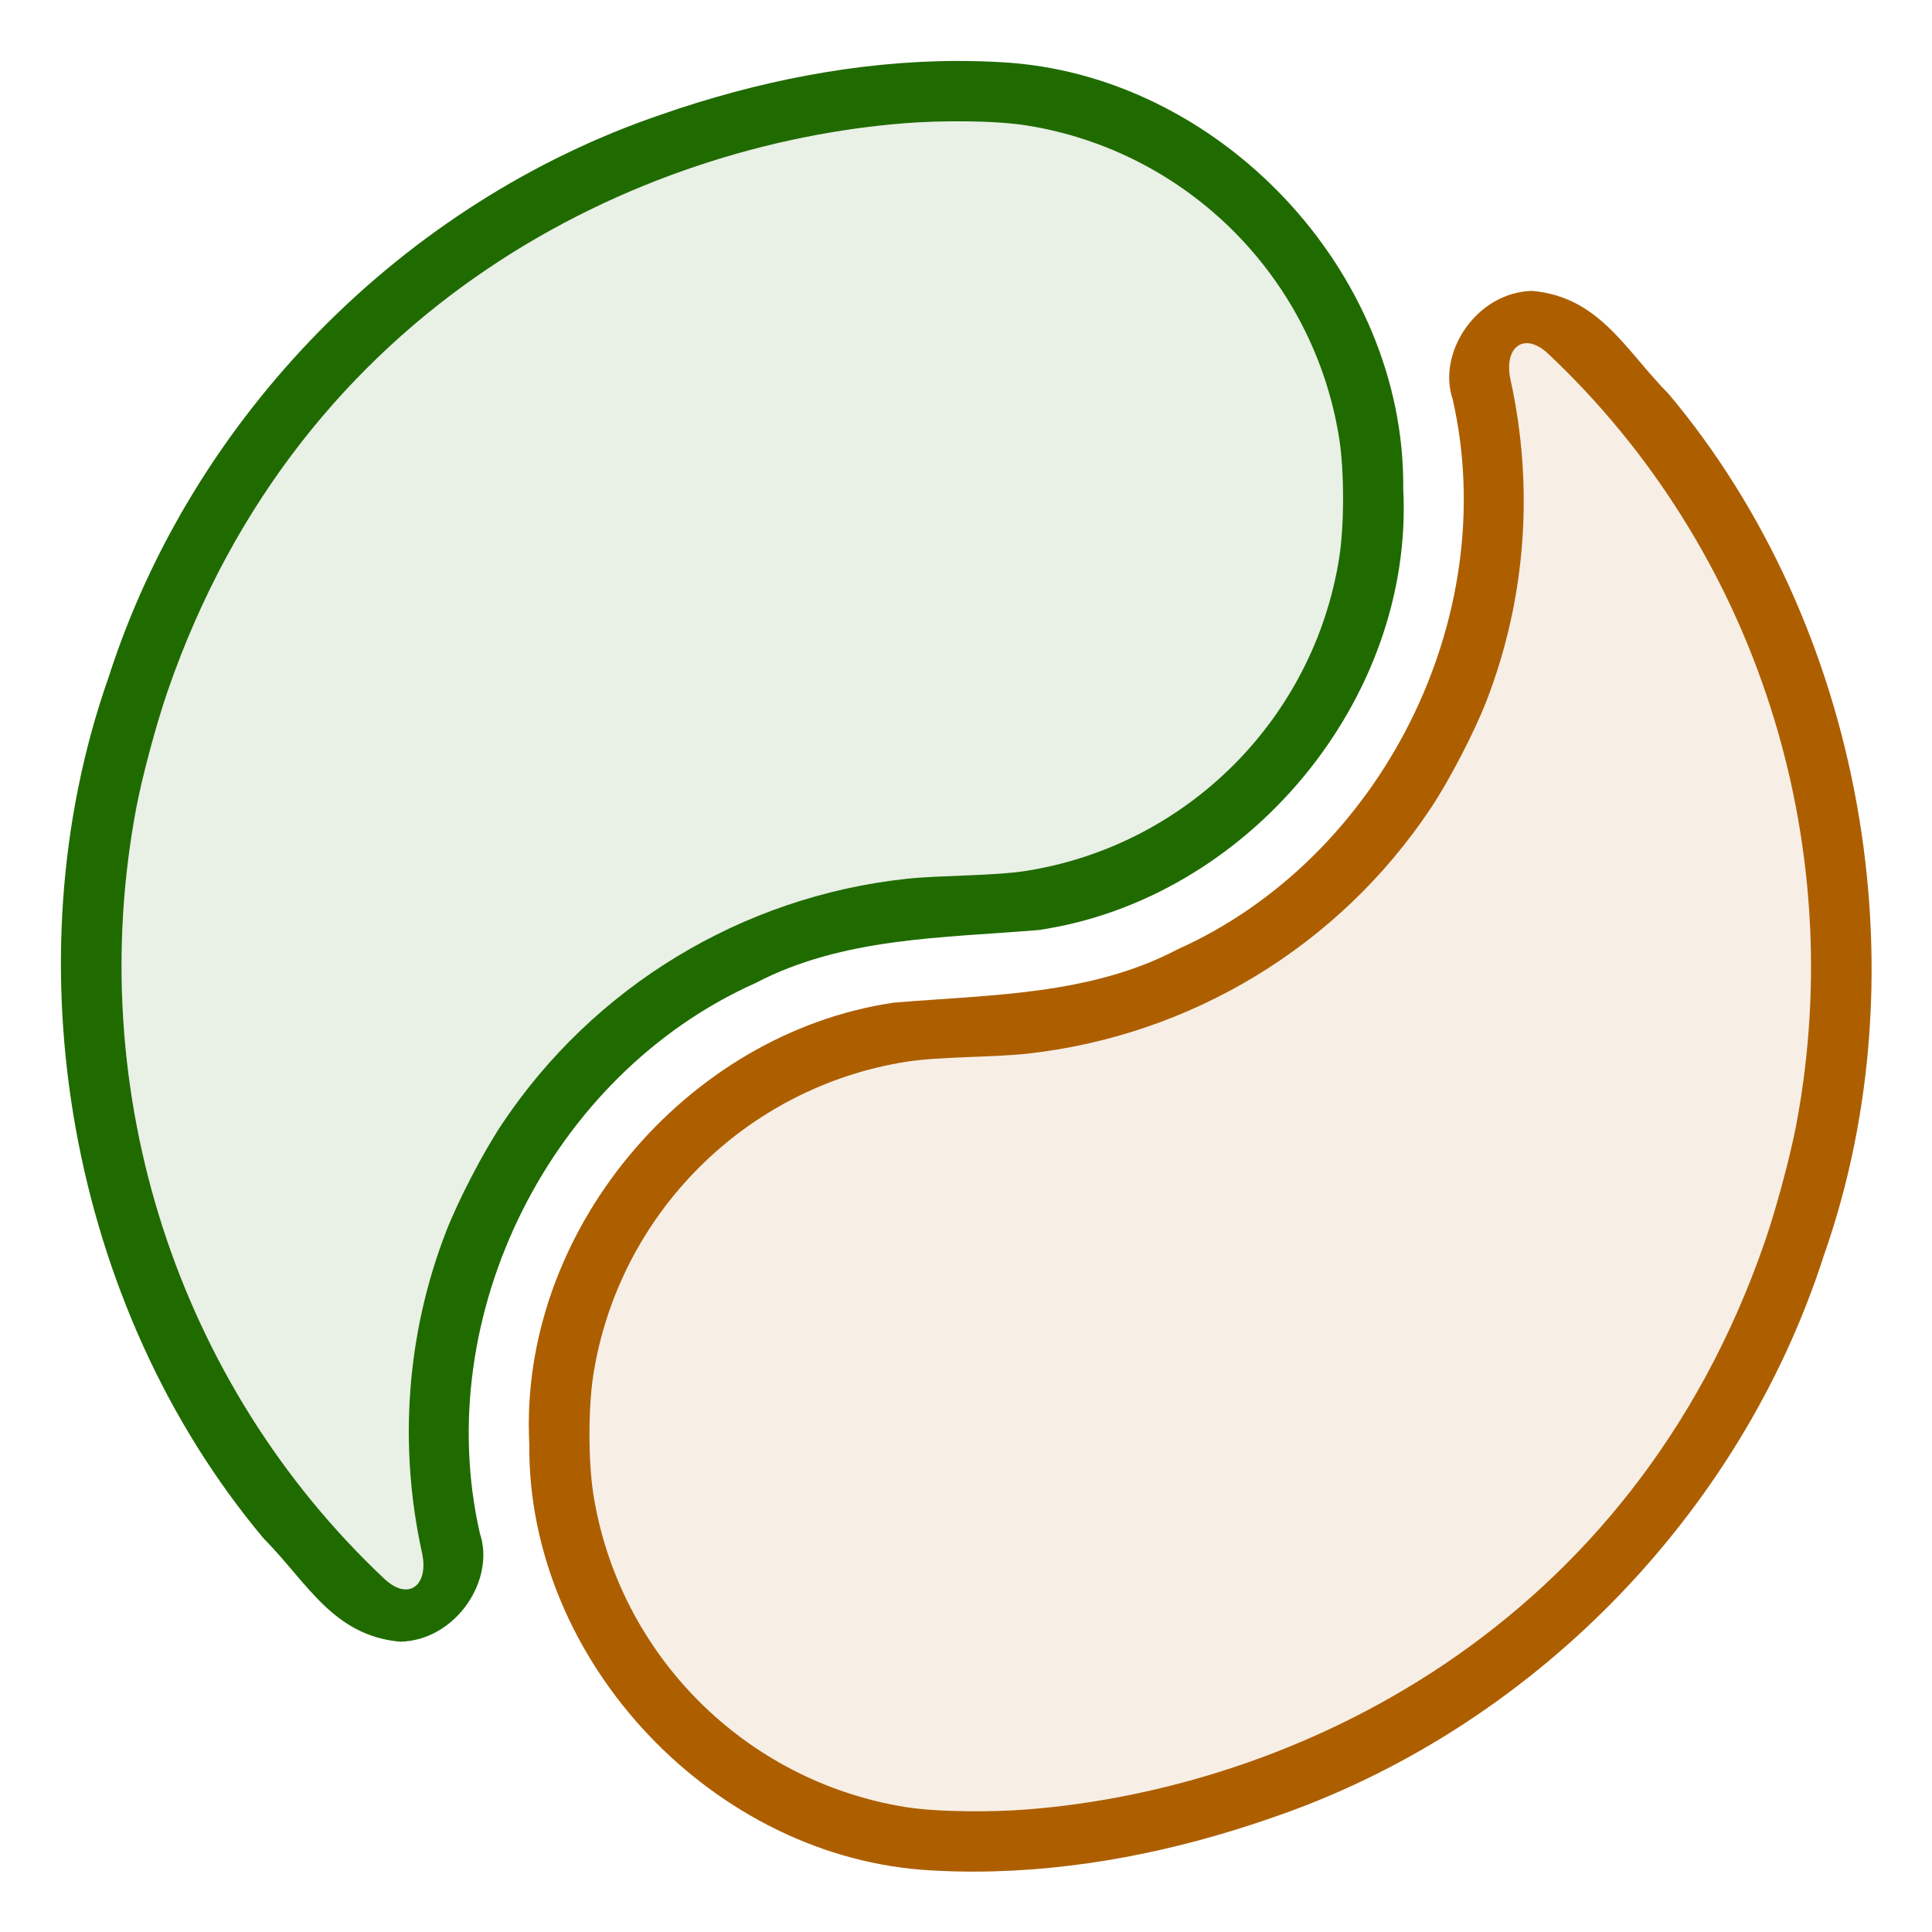
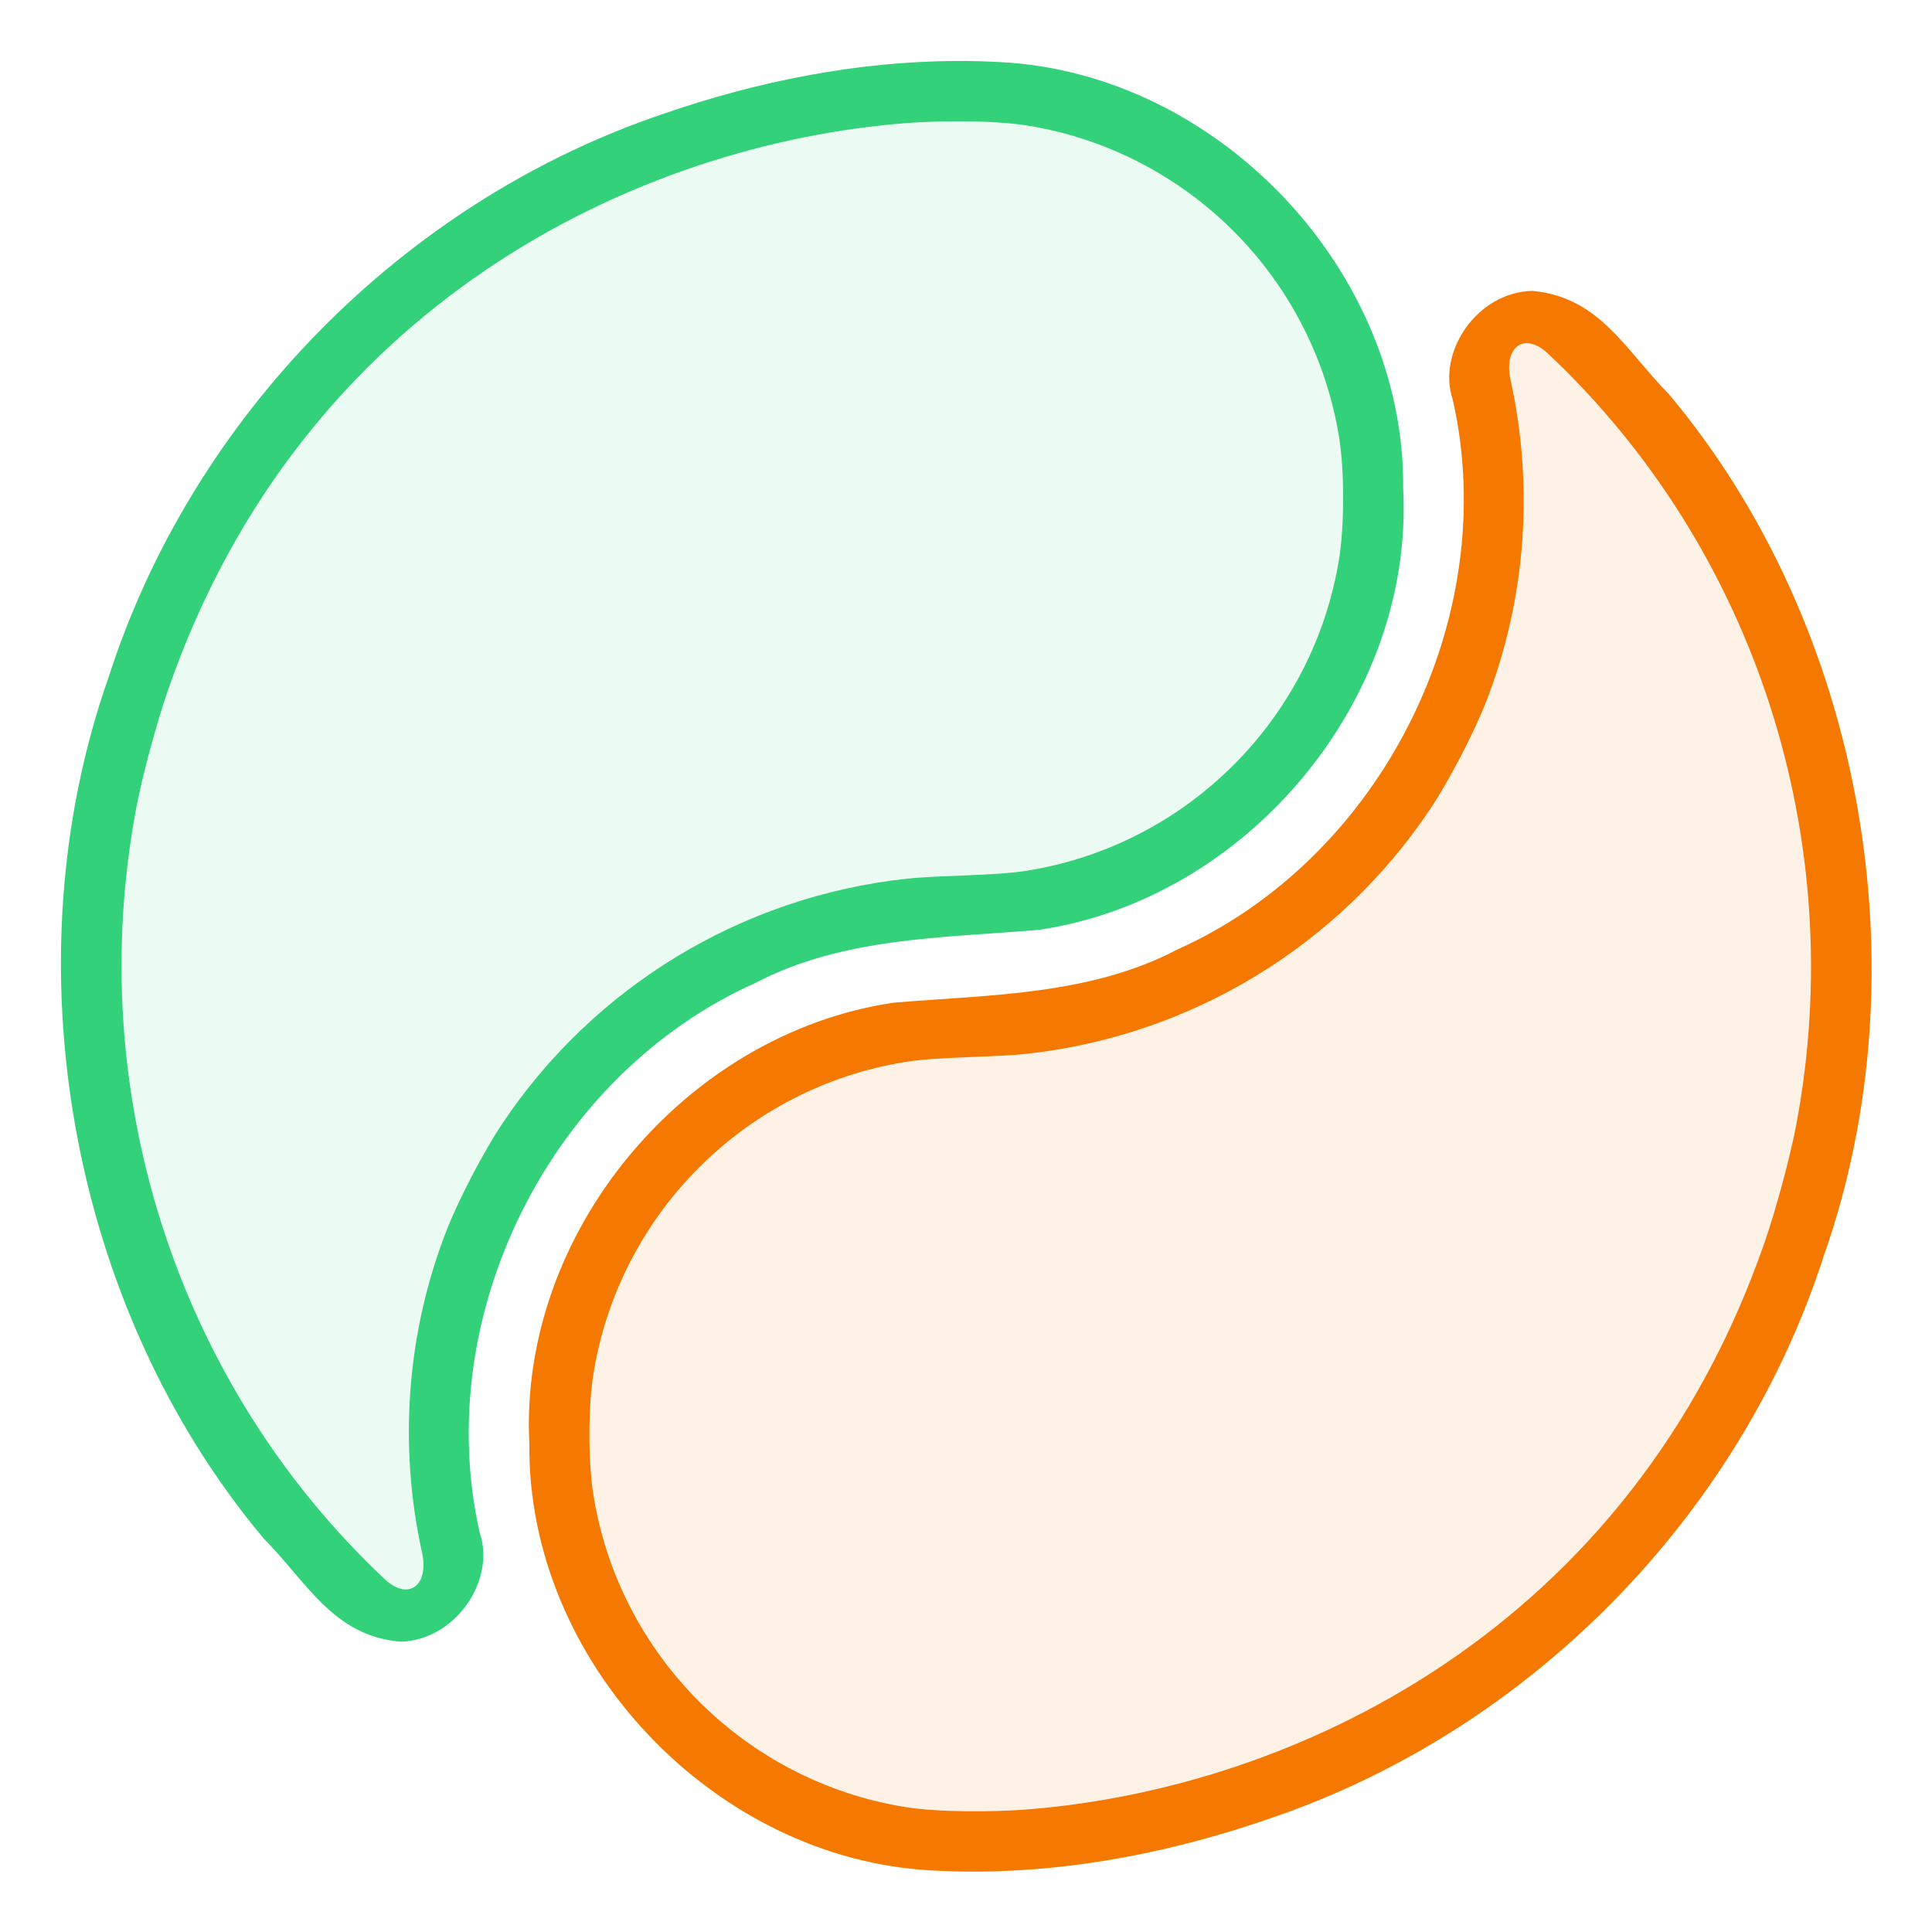
- <svg xmlns="http://www.w3.org/2000/svg" viewBox="0 0 32 32" id="svg4354" height="32" width="32" version="1.1">
-   <defs id="defs4356">
-     </defs>
-   <path id="path3-7" style="color:#000000;font-variation-settings:normal;vector-effect:none;fill:#206b00;fill-opacity:1;stroke:none;stroke-width:1;stroke-linecap:butt;stroke-linejoin:miter;stroke-miterlimit:4;stroke-dasharray:none;stroke-dashoffset:0;stroke-opacity:1;-inkscape-stroke:none;marker:none;paint-order:normal;stop-color:#000000" d="m 15.863,1.01 c 0.239,-5.334e-4 0.476,0.006 0.715,0.02 3.597,0.188 6.698,3.452 6.664,7.061 0.182,3.5 -2.582,6.804 -6.037,7.313 -1.588,0.133 -3.244,0.119 -4.697,0.881 C 9.128,17.797 7.127,21.779 7.947,25.393 8.211,26.168 7.552,27.171 6.628,27.192 5.513,27.089 5.095,26.218 4.37,25.485 1.155,21.658 0.132,15.948 1.8,11.213 3.186,6.902 6.668,3.354 10.956,1.896 c 1.574,-0.548 3.237,-0.883 4.906,-0.887 z m 0.146,1 c -0.362,-0.004 -0.723,0.008 -0.998,0.029 -4.428,0.343 -10.016,2.974 -12.236,9.414 -0.18,0.522 -0.415,1.387 -0.518,1.93 -0.887,4.712 0.681,9.541 4.109,12.767 0.402,0.378 0.742,0.106 0.623,-0.433 -0.387,-1.76 -0.262,-3.612 0.4,-5.32 0.2,-0.515 0.614,-1.312 0.92,-1.771 1.518,-2.282 3.976,-3.774 6.701,-4.07 0.549,-0.06 1.449,-0.046 1.994,-0.133 2.658,-0.424 4.752,-2.518 5.176,-5.176 0.087,-0.545 0.087,-1.447 0,-1.992 C 21.757,4.596 19.663,2.502 17.005,2.078 16.733,2.035 16.371,2.014 16.009,2.01 Z" class="success" />
-   <path style="color:#000000;font-variation-settings:normal;opacity:0.1;vector-effect:none;fill:#206b00;fill-opacity:1;stroke:none;stroke-width:1;stroke-linecap:round;stroke-linejoin:round;stroke-miterlimit:4;stroke-dasharray:none;stroke-dashoffset:0;stroke-opacity:1;-inkscape-stroke:none;marker:none;paint-order:normal;stop-color:#000000" d="m 16.009,2.01 c -0.362,-0.004 -0.723,0.008 -0.998,0.029 -4.428,0.343 -10.016,2.974 -12.236,9.414 -0.18,0.522 -0.415,1.387 -0.518,1.93 -0.887,4.712 0.681,9.541 4.109,12.767 0.402,0.378 0.742,0.106 0.623,-0.433 -0.387,-1.76 -0.262,-3.612 0.4,-5.32 0.2,-0.515 0.614,-1.312 0.92,-1.771 1.518,-2.282 3.976,-3.774 6.701,-4.07 0.549,-0.06 1.449,-0.046 1.994,-0.133 2.658,-0.424 4.752,-2.518 5.176,-5.176 0.087,-0.545 0.087,-1.447 0,-1.992 C 21.757,4.596 19.663,2.502 17.005,2.078 16.733,2.035 16.371,2.014 16.009,2.01 Z" id="path9" />
-   <path id="path3-7-2" style="color:#000000;font-variation-settings:normal;vector-effect:none;fill:#ad5f00;fill-opacity:1;stroke:none;stroke-width:1;stroke-linecap:butt;stroke-linejoin:miter;stroke-miterlimit:4;stroke-dasharray:none;stroke-dashoffset:0;stroke-opacity:1;-inkscape-stroke:none;marker:none;paint-order:normal;stop-color:#000000" d="m 16.146,31 c -0.239,5.34e-4 -0.476,-0.006 -0.715,-0.02 -3.597,-0.188 -6.698,-3.452 -6.664,-7.061 -0.182,-3.5 2.582,-6.804 6.037,-7.312 1.588,-0.133 3.244,-0.119 4.697,-0.881 3.379,-1.514 5.38,-5.495 4.561,-9.109 -0.264,-0.776 0.394,-1.779 1.318,-1.799 1.115,0.103 1.534,0.974 2.258,1.707 3.216,3.827 4.239,9.537 2.57,14.272 -1.386,4.311 -4.868,7.859 -9.156,9.316 -1.574,0.548 -3.237,0.883 -4.906,0.887 z M 16,30 c 0.362,0.004 0.723,-0.008 0.998,-0.029 4.428,-0.343 10.016,-2.974 12.236,-9.414 0.18,-0.522 0.415,-1.387 0.518,-1.93 0.887,-4.712 -0.681,-9.541 -4.109,-12.767 -0.402,-0.378 -0.742,-0.106 -0.623,0.433 0.387,1.76 0.262,3.612 -0.4,5.32 -0.2,0.515 -0.614,1.312 -0.92,1.771 -1.518,2.282 -3.976,3.774 -6.701,4.07 -0.549,0.06 -1.449,0.046 -1.994,0.133 -2.658,0.424 -4.752,2.518 -5.176,5.176 -0.087,0.545 -0.087,1.447 0,1.992 0.424,2.658 2.518,4.752 5.176,5.176 0.272,0.043 0.634,0.064 0.996,0.068 z" class="warning" />
-   <path style="color:#000000;font-variation-settings:normal;opacity:0.1;vector-effect:none;fill:#ad5f00;fill-opacity:1;stroke:none;stroke-width:1;stroke-linecap:round;stroke-linejoin:round;stroke-miterlimit:4;stroke-dasharray:none;stroke-dashoffset:0;stroke-opacity:1;-inkscape-stroke:none;marker:none;paint-order:normal;stop-color:#000000" d="m 16,30 c 0.362,0.004 0.723,-0.008 0.998,-0.029 4.428,-0.343 10.016,-2.974 12.236,-9.414 0.18,-0.522 0.415,-1.387 0.518,-1.93 0.887,-4.712 -0.681,-9.541 -4.109,-12.767 -0.402,-0.378 -0.742,-0.106 -0.623,0.433 0.387,1.76 0.262,3.612 -0.4,5.32 -0.2,0.515 -0.614,1.312 -0.92,1.771 -1.518,2.282 -3.976,3.774 -6.701,4.07 -0.549,0.06 -1.449,0.046 -1.994,0.133 -2.658,0.424 -4.752,2.518 -5.176,5.176 -0.087,0.545 -0.087,1.447 0,1.992 0.424,2.658 2.518,4.752 5.176,5.176 0.272,0.043 0.634,0.064 0.996,0.068 z" id="path9-8" class="warning" />
+ <svg xmlns="http://www.w3.org/2000/svg" id="svg4354" width="32" height="32" viewBox="0 0 32 32">
+   <path id="path3-7" color="rgb(0,0,0)" fill="url(#gpa:success) rgb(51,209,122)" fill-opacity="1" fill-rule="nonzero" stroke="none" stroke-opacity="1" stroke-width="1" stroke-linecap="butt" stroke-linejoin="miter" stroke-miterlimit="4" stroke-dasharray="none" stroke-dashoffset="0" marker-start="none" marker-mid="none" marker-end="none" paint-order="normal" d="M 15.863 1.01 C 16.101 1.009, 16.339 1.016, 16.577 1.029 C 20.175 1.217, 23.276 4.481, 23.241 8.09 C 23.424 11.589, 20.66 14.894, 17.204 15.402 C 15.616 15.536, 13.96 15.522, 12.507 16.283 C 9.128 17.797, 7.127 21.779, 7.947 25.393 C 8.211 26.168, 7.552 27.171, 6.628 27.192 C 5.513 27.089, 5.095 26.218, 4.37 25.485 C 1.155 21.658, 0.132 15.948, 1.8 11.213 C 3.186 6.902, 6.668 3.354, 10.956 1.896 C 12.53 1.349, 14.193 1.014, 15.863 1.01 Z M 16.009 2.01 C 15.647 2.005, 15.286 2.018, 15.011 2.039 C 10.583 2.382, 4.995 5.013, 2.775 11.453 C 2.595 11.975, 2.359 12.84, 2.257 13.383 C 1.37 18.094, 2.938 22.924, 6.366 26.15 C 6.768 26.529, 7.108 26.256, 6.99 25.717 C 6.603 23.957, 6.728 22.105, 7.39 20.396 C 7.589 19.882, 8.004 19.085, 8.31 18.625 C 9.828 16.343, 12.286 14.851, 15.011 14.555 C 15.56 14.495, 16.46 14.509, 17.005 14.422 C 19.663 13.998, 21.757 11.904, 22.181 9.246 C 22.268 8.701, 22.268 7.799, 22.181 7.254 C 21.757 4.596, 19.663 2.502, 17.005 2.078 C 16.733 2.035, 16.371 2.014, 16.009 2.01 Z" class="success success-fill">
+   </path>
+   <path id="path9" opacity="0.1" color="rgb(0,0,0)" fill="url(#gpa:success) rgb(51,209,122)" fill-opacity="1" fill-rule="nonzero" stroke="none" stroke-opacity="1" stroke-width="1" stroke-linecap="round" stroke-linejoin="round" stroke-miterlimit="4" stroke-dasharray="none" stroke-dashoffset="0" marker-start="none" marker-mid="none" marker-end="none" paint-order="normal" d="M 16.009 2.01 C 15.647 2.005, 15.286 2.018, 15.011 2.039 C 10.583 2.382, 4.995 5.013, 2.775 11.453 C 2.595 11.975, 2.359 12.84, 2.257 13.383 C 1.37 18.094, 2.938 22.924, 6.366 26.15 C 6.768 26.529, 7.108 26.256, 6.99 25.717 C 6.603 23.957, 6.728 22.105, 7.39 20.396 C 7.589 19.882, 8.004 19.085, 8.31 18.625 C 9.828 16.343, 12.286 14.851, 15.011 14.555 C 15.56 14.495, 16.46 14.509, 17.005 14.422 C 19.663 13.998, 21.757 11.904, 22.181 9.246 C 22.268 8.701, 22.268 7.799, 22.181 7.254 C 21.757 4.596, 19.663 2.502, 17.005 2.078 C 16.733 2.035, 16.371 2.014, 16.009 2.01 Z" class="success success-fill">
+   </path>
+   <path id="path3-7-2" color="rgb(0,0,0)" fill="url(#gpa:warning) rgb(245,121,0)" fill-opacity="1" fill-rule="nonzero" stroke="none" stroke-opacity="1" stroke-width="1" stroke-linecap="butt" stroke-linejoin="miter" stroke-miterlimit="4" stroke-dasharray="none" stroke-dashoffset="0" marker-start="none" marker-mid="none" marker-end="none" paint-order="normal" d="M 16.146 31 C 15.908 31, 15.67 30.994, 15.432 30.98 C 11.834 30.793, 8.733 27.529, 8.768 23.92 C 8.586 20.42, 11.349 17.116, 14.805 16.607 C 16.393 16.474, 18.049 16.488, 19.502 15.726 C 22.881 14.213, 24.882 10.231, 24.062 6.617 C 23.798 5.841, 24.457 4.838, 25.381 4.818 C 26.496 4.921, 26.915 5.792, 27.639 6.525 C 30.854 10.352, 31.877 16.062, 30.209 20.797 C 28.823 25.108, 25.341 28.656, 21.053 30.113 C 19.479 30.661, 17.816 30.996, 16.146 31 Z M 16 30 C 16.362 30.004, 16.723 29.992, 16.998 29.971 C 21.426 29.628, 27.014 26.997, 29.234 20.557 C 29.414 20.035, 29.65 19.169, 29.752 18.627 C 30.639 13.915, 29.071 9.086, 25.643 5.86 C 25.241 5.481, 24.901 5.754, 25.02 6.293 C 25.406 8.053, 25.281 9.905, 24.619 11.613 C 24.42 12.128, 24.005 12.925, 23.699 13.385 C 22.181 15.667, 19.723 17.159, 16.998 17.455 C 16.449 17.515, 15.549 17.501, 15.004 17.588 C 12.346 18.012, 10.252 20.105, 9.828 22.764 C 9.741 23.308, 9.741 24.211, 9.828 24.756 C 10.252 27.414, 12.346 29.508, 15.004 29.932 C 15.276 29.975, 15.638 29.996, 16 30 Z" class="warning warning-fill">
+   </path>
+   <path id="path9-8" opacity="0.1" color="rgb(0,0,0)" fill="url(#gpa:warning) rgb(245,121,0)" fill-opacity="1" fill-rule="nonzero" stroke="none" stroke-opacity="1" stroke-width="1" stroke-linecap="round" stroke-linejoin="round" stroke-miterlimit="4" stroke-dasharray="none" stroke-dashoffset="0" marker-start="none" marker-mid="none" marker-end="none" paint-order="normal" d="M 16 30 C 16.362 30.004, 16.723 29.992, 16.998 29.971 C 21.426 29.628, 27.014 26.997, 29.234 20.557 C 29.414 20.035, 29.65 19.169, 29.752 18.627 C 30.639 13.915, 29.071 9.086, 25.643 5.86 C 25.241 5.481, 24.901 5.754, 25.02 6.293 C 25.406 8.053, 25.281 9.905, 24.619 11.613 C 24.42 12.128, 24.005 12.925, 23.699 13.385 C 22.181 15.667, 19.723 17.159, 16.998 17.455 C 16.449 17.515, 15.549 17.501, 15.004 17.588 C 12.346 18.012, 10.252 20.105, 9.828 22.764 C 9.741 23.308, 9.741 24.211, 9.828 24.756 C 10.252 27.414, 12.346 29.508, 15.004 29.932 C 15.276 29.975, 15.638 29.996, 16 30 Z" class="warning warning-fill">
+   </path>
</svg>
